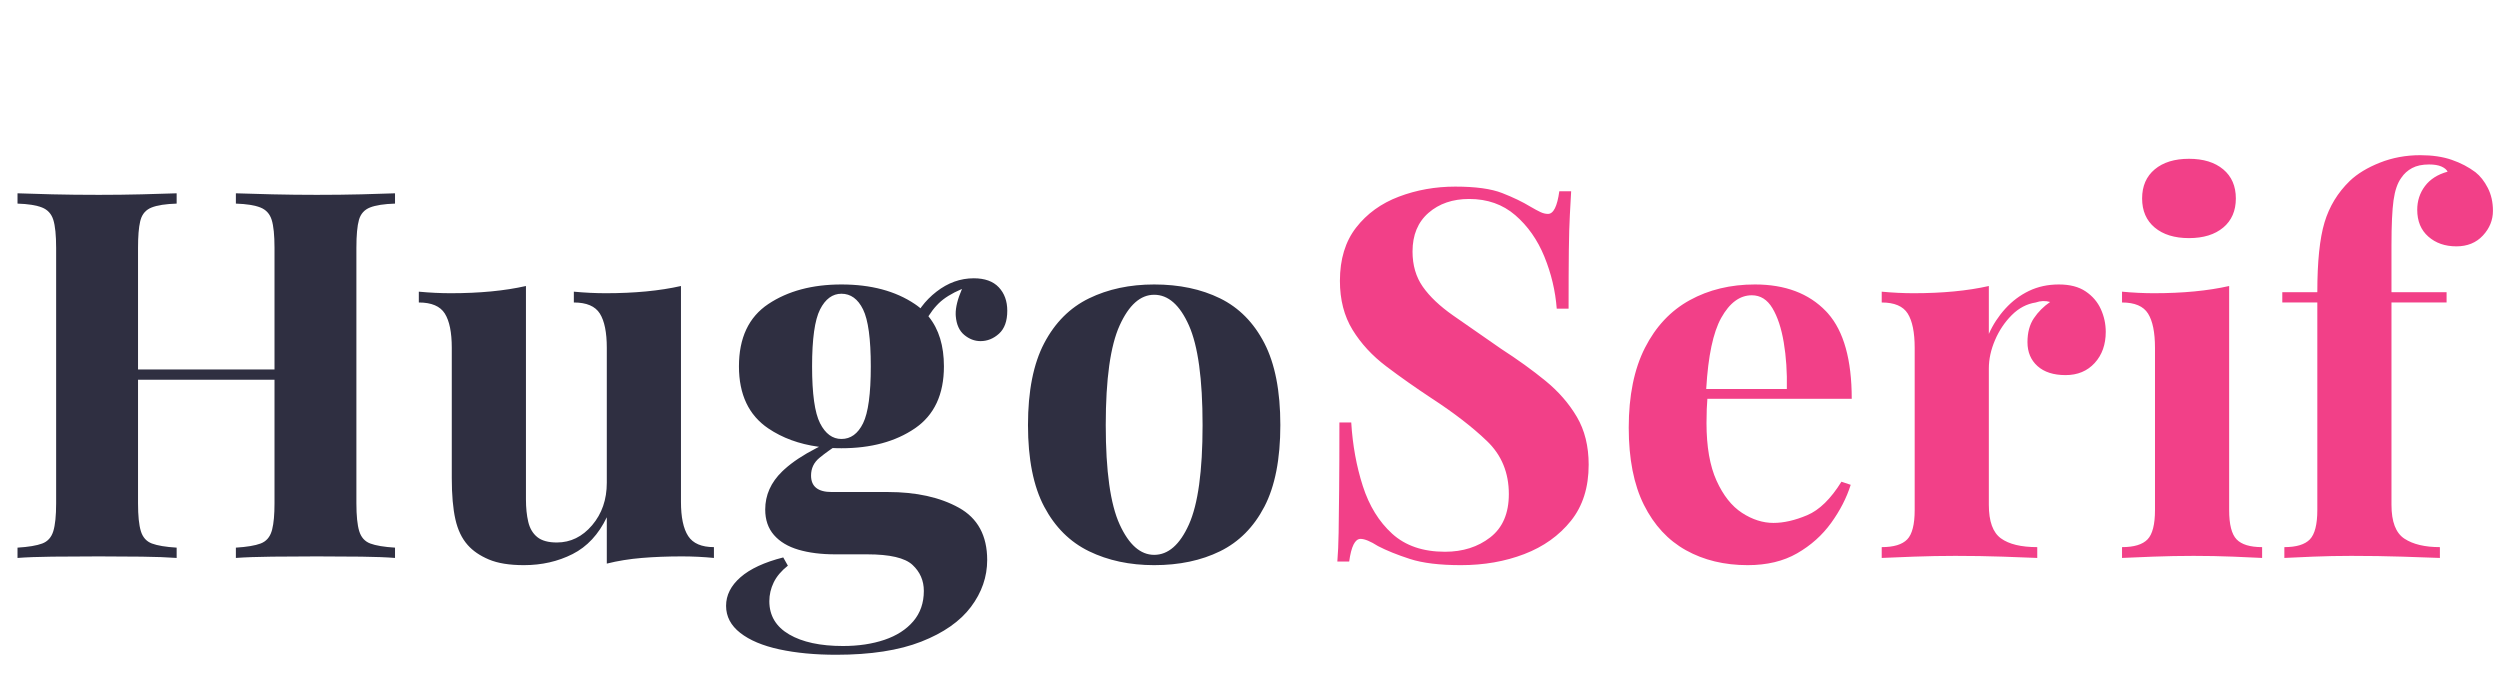
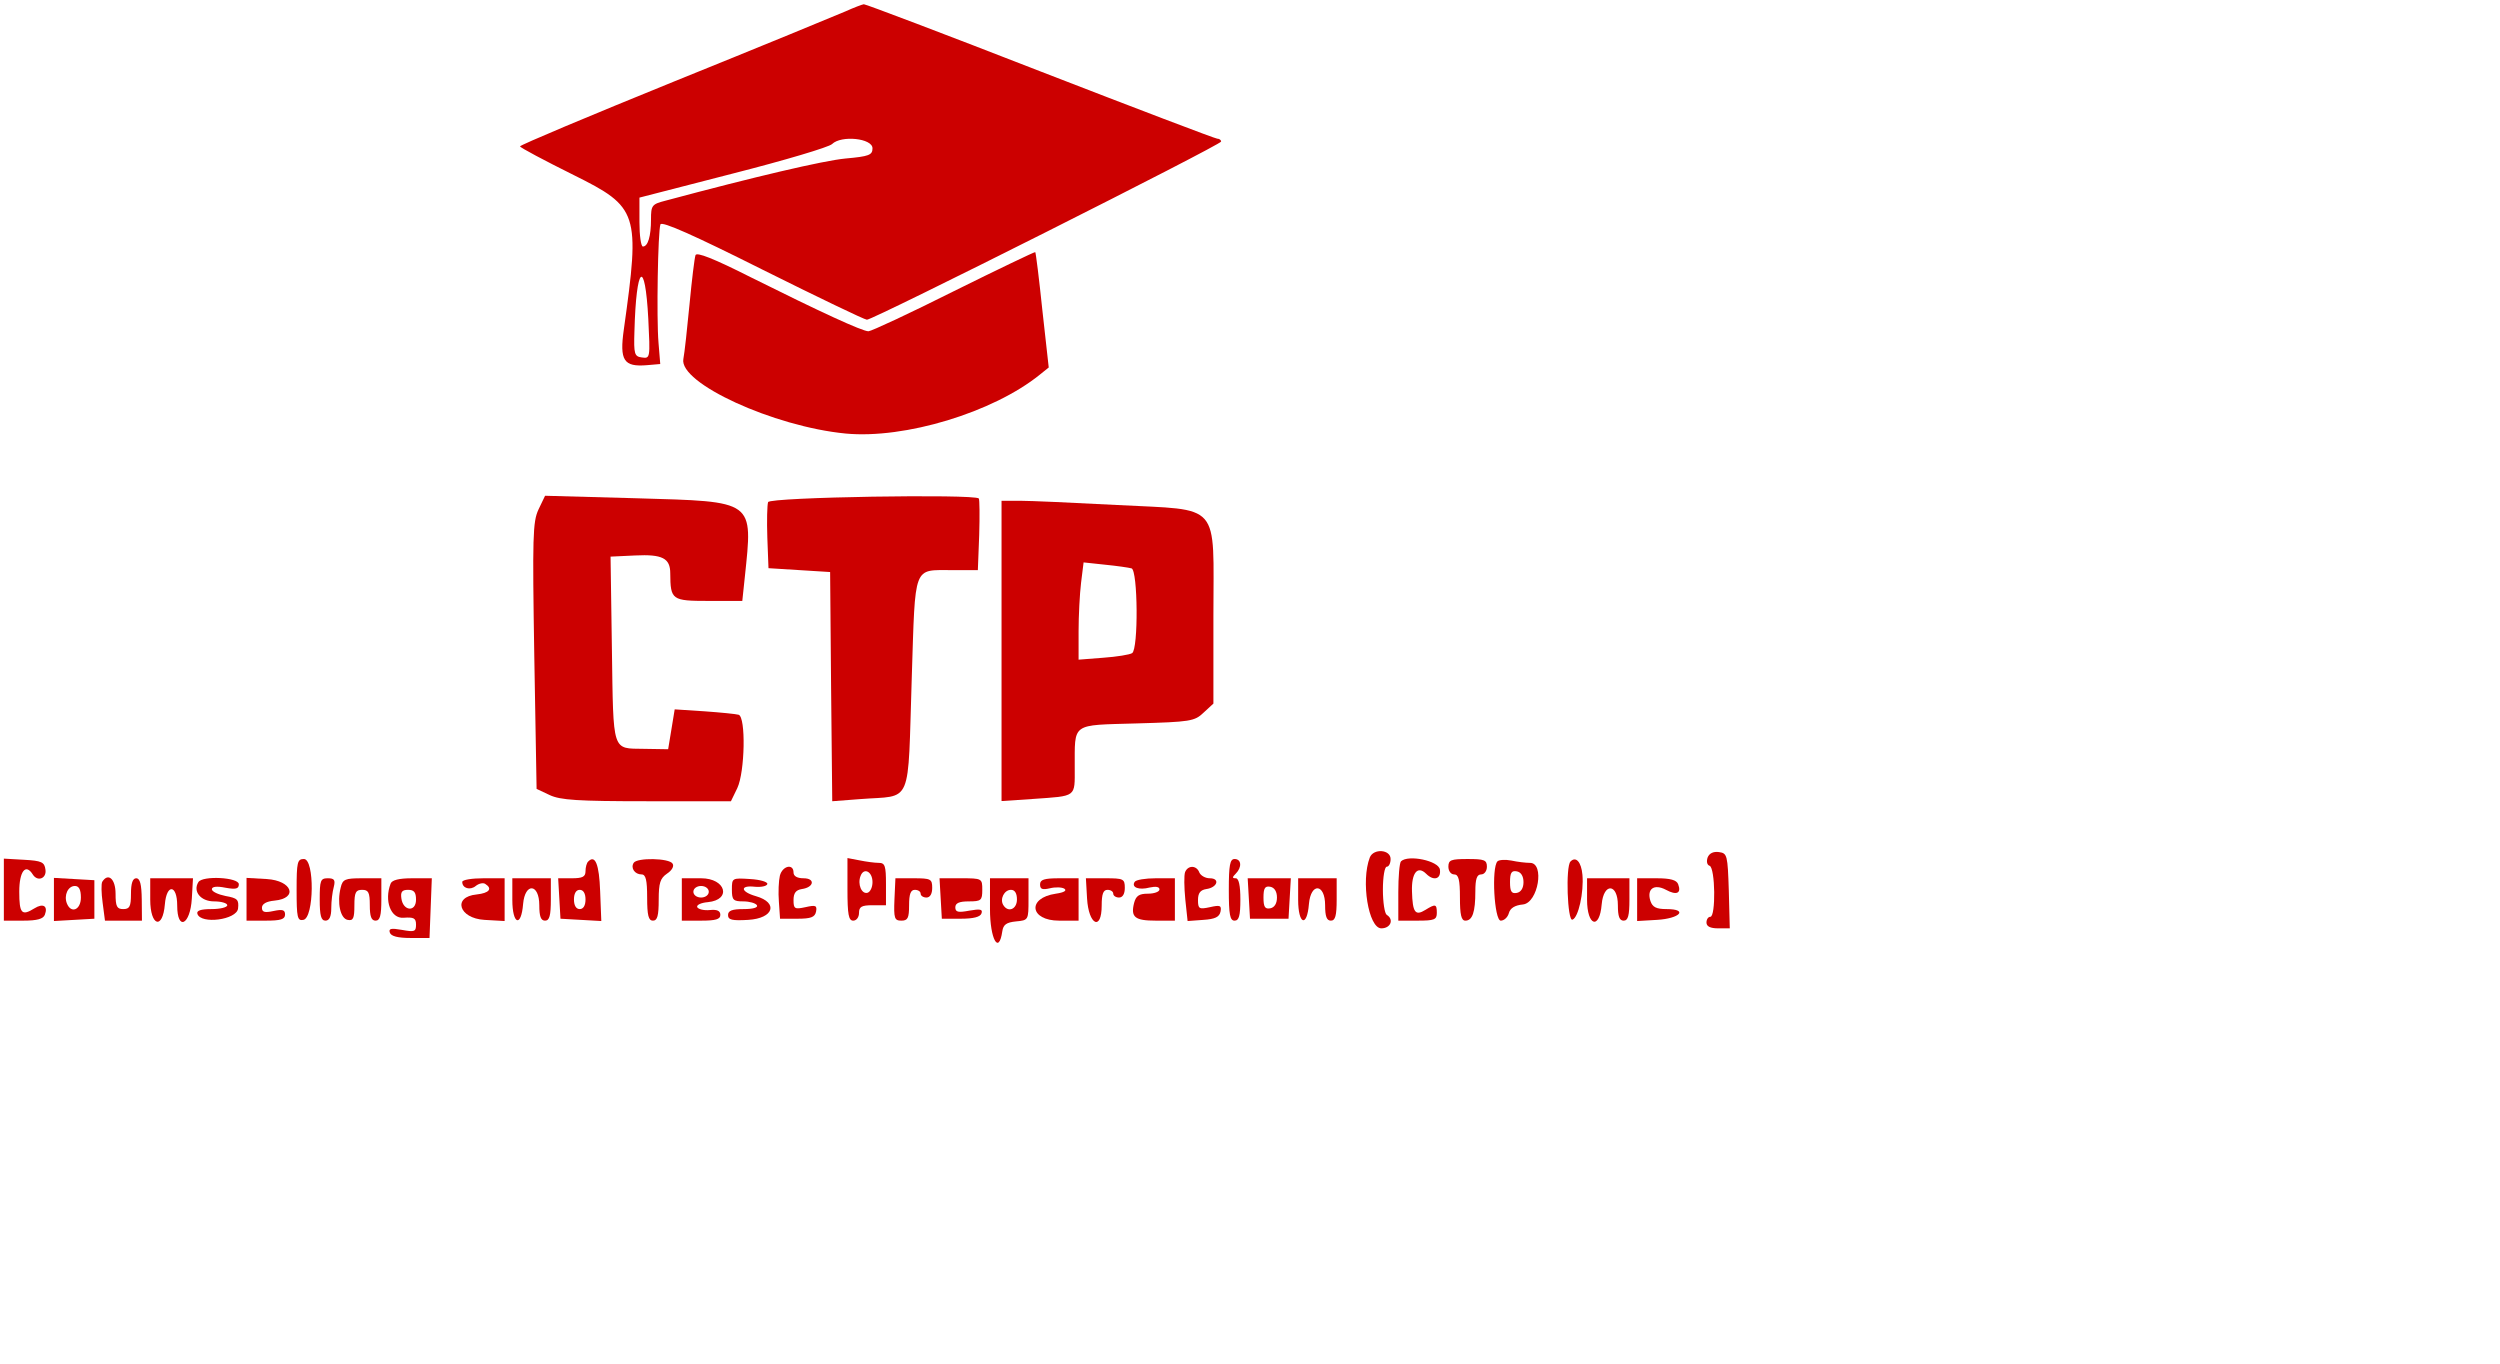
- <svg xmlns="http://www.w3.org/2000/svg" width="233px" height="64px" viewBox="0 0 233 64" version="1.1">
-   <g id="logo-hugo-serif" fill-rule="nonzero">
-     <path id="Hugo" fill="#2F2F41" d="M36.816,52 L36.816,51.04 C35.792,50.976 35.024,50.848 34.512,50.656 C34,50.464 33.656,50.08 33.48,49.504 C33.304,48.928 33.216,48.064 33.216,46.912 L33.216,46.912 L33.216,23.104 C33.216,21.92 33.296,21.048 33.456,20.488 C33.616,19.928 33.96,19.544 34.488,19.336 C35.016,19.128 35.792,19.008 36.816,18.976 L36.816,18.976 L36.816,18.016 C36.016,18.048 34.968,18.08 33.672,18.112 C32.376,18.144 30.992,18.16 29.52,18.16 C28.144,18.16 26.76,18.144 25.368,18.112 C23.976,18.08 22.848,18.048 21.984,18.016 L21.984,18.016 L21.984,18.976 C22.976,19.008 23.736,19.128 24.264,19.336 C24.792,19.544 25.144,19.928 25.32,20.488 C25.496,21.048 25.584,21.92 25.584,23.104 L25.584,23.104 L25.584,34.432 L12.864,34.432 L12.864,23.104 C12.864,22.028 12.93,21.209 13.062,20.648 L13.104,20.488 C13.264,19.928 13.608,19.544 14.136,19.336 C14.664,19.128 15.44,19.008 16.464,18.976 L16.464,18.976 L16.464,18.016 C15.6,18.048 14.512,18.08 13.2,18.112 C11.888,18.144 10.56,18.16 9.216,18.16 C7.648,18.16 6.2,18.144 4.872,18.112 C3.544,18.08 2.464,18.048 1.632,18.016 L1.632,18.016 L1.632,18.976 C2.624,19.008 3.384,19.128 3.912,19.336 C4.44,19.544 4.792,19.928 4.968,20.488 C5.144,21.048 5.232,21.92 5.232,23.104 L5.232,23.104 L5.232,46.912 C5.232,48.064 5.144,48.928 4.968,49.504 C4.792,50.08 4.448,50.464 3.936,50.656 C3.424,50.848 2.656,50.976 1.632,51.04 L1.632,51.04 L1.632,52 C2.464,51.936 3.544,51.896 4.872,51.88 C6.2,51.864 7.648,51.856 9.216,51.856 C10.56,51.856 11.888,51.864 13.2,51.88 C14.512,51.896 15.6,51.936 16.464,52 L16.464,52 L16.464,51.04 C15.44,50.976 14.672,50.848 14.16,50.656 C13.648,50.464 13.304,50.08 13.128,49.504 C12.952,48.928 12.864,48.064 12.864,46.912 L12.864,46.912 L12.864,35.392 L25.584,35.392 L25.584,46.912 C25.584,47.959 25.511,48.769 25.366,49.34 L25.32,49.504 C25.144,50.08 24.8,50.464 24.288,50.656 C23.776,50.848 23.008,50.976 21.984,51.04 L21.984,51.04 L21.984,52 C22.848,51.936 23.976,51.896 25.368,51.88 C26.76,51.864 28.144,51.856 29.52,51.856 C30.992,51.856 32.376,51.864 33.672,51.88 C34.968,51.896 36.016,51.936 36.816,52 L36.816,52 Z M48.826,52.672 C50.49,52.672 52.002,52.328 53.362,51.64 C54.722,50.952 55.786,49.808 56.554,48.208 L56.554,48.208 L56.554,52.528 C57.578,52.272 58.666,52.096 59.818,52 C60.97,51.904 62.218,51.856 63.562,51.856 C64.554,51.856 65.546,51.904 66.538,52 L66.538,52 L66.538,50.992 C65.386,50.992 64.586,50.648 64.138,49.96 C63.69,49.272 63.466,48.208 63.466,46.768 L63.466,46.768 L63.466,26.656 C62.474,26.88 61.394,27.048 60.226,27.16 C59.058,27.272 57.802,27.328 56.458,27.328 C55.498,27.328 54.506,27.28 53.482,27.184 L53.482,27.184 L53.482,28.192 C54.666,28.192 55.474,28.536 55.906,29.224 C56.338,29.912 56.554,30.976 56.554,32.416 L56.554,32.416 L56.554,44.992 C56.554,46.56 56.098,47.88 55.186,48.952 C54.274,50.024 53.178,50.56 51.898,50.56 C51.098,50.56 50.49,50.392 50.074,50.056 C49.658,49.72 49.378,49.248 49.234,48.64 C49.09,48.032 49.018,47.328 49.018,46.528 L49.018,46.528 L49.018,26.656 C48.026,26.88 46.946,27.048 45.778,27.16 C44.61,27.272 43.354,27.328 42.01,27.328 C41.05,27.328 40.058,27.28 39.034,27.184 L39.034,27.184 L39.034,28.192 C40.218,28.192 41.026,28.536 41.458,29.224 C41.89,29.912 42.106,30.976 42.106,32.416 L42.106,32.416 L42.106,44.56 C42.106,46.128 42.218,47.408 42.442,48.4 C42.666,49.392 43.05,50.192 43.594,50.8 C44.074,51.344 44.73,51.792 45.562,52.144 C46.394,52.496 47.482,52.672 48.826,52.672 Z M77.942,61.024 C81.142,61.024 83.782,60.616 85.862,59.8 C87.942,58.984 89.486,57.904 90.494,56.56 C91.502,55.216 92.006,53.76 92.006,52.192 C92.006,49.92 91.126,48.296 89.366,47.32 C87.606,46.344 85.398,45.856 82.742,45.856 L82.742,45.856 L77.51,45.856 C76.23,45.856 75.59,45.344 75.59,44.32 C75.59,43.648 75.854,43.096 76.382,42.664 C76.646,42.448 76.92,42.238 77.204,42.034 L77.603,41.757 L77.973,41.77 L77.973,41.77 L78.422,41.776 C81.174,41.776 83.454,41.16 85.262,39.928 C87.07,38.696 87.974,36.768 87.974,34.144 C87.974,32.232 87.506,30.693 86.568,29.527 L86.528,29.48 L86.555,29.436 C86.786,29.074 87.032,28.752 87.295,28.469 L87.494,28.264 C87.992,27.78 88.693,27.343 89.597,26.956 L89.657,26.931 L89.638,26.976 C89.249,27.881 89.06,28.648 89.069,29.279 L89.078,29.464 C89.142,30.248 89.406,30.832 89.87,31.216 C90.334,31.6 90.838,31.792 91.382,31.792 C92.022,31.792 92.598,31.56 93.11,31.096 C93.622,30.632 93.878,29.92 93.878,28.96 C93.878,28.064 93.614,27.336 93.086,26.776 C92.558,26.216 91.782,25.936 90.758,25.936 C89.51,25.936 88.35,26.352 87.278,27.184 C86.742,27.6 86.28,28.068 85.892,28.588 L85.788,28.734 L85.679,28.642 C85.612,28.588 85.544,28.536 85.475,28.485 L85.262,28.336 C83.454,27.12 81.174,26.512 78.422,26.512 C75.702,26.512 73.43,27.12 71.606,28.336 C69.782,29.552 68.87,31.488 68.87,34.144 C68.87,36.768 69.782,38.696 71.606,39.928 C72.924,40.818 74.475,41.386 76.259,41.633 L76.336,41.643 L76.051,41.786 C74.847,42.407 73.87,43.055 73.12,43.732 L72.902,43.936 C71.846,44.96 71.318,46.144 71.318,47.488 C71.318,48.448 71.59,49.24 72.134,49.864 C72.678,50.488 73.438,50.944 74.414,51.232 C75.39,51.52 76.534,51.664 77.846,51.664 L77.846,51.664 L80.822,51.664 C82.934,51.664 84.342,51.992 85.046,52.648 C85.75,53.304 86.102,54.112 86.102,55.072 C86.102,56.192 85.774,57.136 85.118,57.904 C84.462,58.672 83.566,59.248 82.43,59.632 C81.294,60.016 80.006,60.208 78.566,60.208 C76.454,60.208 74.782,59.848 73.55,59.128 C72.318,58.408 71.702,57.376 71.702,56.032 C71.702,55.424 71.838,54.84 72.11,54.28 C72.382,53.72 72.822,53.2 73.43,52.72 L73.43,52.72 L72.998,51.952 C71.238,52.4 69.91,53.016 69.014,53.8 C68.118,54.584 67.67,55.472 67.67,56.464 C67.67,57.456 68.11,58.296 68.99,58.984 C69.87,59.672 71.086,60.184 72.638,60.52 C74.19,60.856 75.958,61.024 77.942,61.024 Z M78.422,40.912 C77.59,40.912 76.926,40.424 76.43,39.448 C75.934,38.472 75.686,36.704 75.686,34.144 C75.686,31.584 75.934,29.816 76.43,28.84 C76.926,27.864 77.59,27.376 78.422,27.376 C79.286,27.376 79.958,27.864 80.438,28.84 C80.918,29.816 81.158,31.584 81.158,34.144 C81.158,36.704 80.918,38.472 80.438,39.448 C79.958,40.424 79.286,40.912 78.422,40.912 Z M107.568,52.672 C109.904,52.672 111.952,52.24 113.712,51.376 C115.472,50.512 116.848,49.128 117.84,47.224 C118.832,45.32 119.328,42.784 119.328,39.616 C119.328,36.448 118.832,33.904 117.84,31.984 C116.848,30.064 115.472,28.672 113.712,27.808 C111.952,26.944 109.904,26.512 107.568,26.512 C105.296,26.512 103.272,26.944 101.496,27.808 C99.72,28.672 98.328,30.064 97.32,31.984 C96.312,33.904 95.808,36.448 95.808,39.616 C95.808,42.784 96.312,45.32 97.32,47.224 C98.328,49.128 99.72,50.512 101.496,51.376 C103.272,52.24 105.296,52.672 107.568,52.672 Z M107.568,51.712 C106.288,51.712 105.216,50.768 104.352,48.88 C103.488,46.992 103.056,43.904 103.056,39.616 C103.056,35.328 103.488,32.232 104.352,30.328 C105.216,28.424 106.288,27.472 107.568,27.472 C108.88,27.472 109.96,28.424 110.808,30.328 C111.656,32.232 112.08,35.328 112.08,39.616 C112.08,43.904 111.656,46.992 110.808,48.88 C109.96,50.768 108.88,51.712 107.568,51.712 Z" />
-     <path id="Serif" fill="#f24088" d="M136.16,52.672 C138.304,52.672 140.272,52.328 142.064,51.64 C143.856,50.952 145.304,49.92 146.408,48.544 C147.512,47.168 148.064,45.424 148.064,43.312 C148.064,41.584 147.696,40.096 146.96,38.848 C146.224,37.6 145.248,36.48 144.032,35.488 C142.816,34.496 141.44,33.504 139.904,32.512 C138.144,31.296 136.648,30.256 135.416,29.392 C134.184,28.528 133.248,27.64 132.608,26.728 C131.968,25.816 131.648,24.72 131.648,23.44 C131.648,21.904 132.144,20.704 133.136,19.84 C134.128,18.976 135.392,18.544 136.928,18.544 C138.624,18.544 140.056,19.048 141.224,20.056 C142.392,21.064 143.296,22.352 143.936,23.92 C144.576,25.488 144.96,27.104 145.088,28.768 L145.088,28.768 L146.192,28.768 C146.192,26.528 146.2,24.72 146.216,23.344 C146.232,21.968 146.264,20.856 146.312,20.008 C146.36,19.16 146.4,18.432 146.432,17.824 L146.432,17.824 L145.328,17.824 C145.136,19.232 144.784,19.936 144.272,19.936 C144.048,19.936 143.816,19.88 143.576,19.768 C143.336,19.656 143.024,19.488 142.64,19.264 C141.904,18.816 141.024,18.392 140,17.992 C138.976,17.592 137.52,17.392 135.632,17.392 C133.776,17.392 132.024,17.704 130.376,18.328 C128.728,18.952 127.4,19.912 126.392,21.208 C125.384,22.504 124.88,24.16 124.88,26.176 C124.88,27.936 125.272,29.456 126.056,30.736 C126.84,32.016 127.888,33.152 129.2,34.144 C130.512,35.136 131.92,36.128 133.424,37.12 C135.536,38.496 137.264,39.832 138.608,41.128 C139.952,42.424 140.624,44.064 140.624,46.048 C140.624,47.84 140.048,49.184 138.896,50.08 C137.744,50.976 136.336,51.424 134.672,51.424 C132.624,51.424 130.984,50.864 129.752,49.744 C128.52,48.624 127.608,47.144 127.016,45.304 C126.424,43.464 126.064,41.488 125.936,39.376 L125.936,39.376 L124.832,39.376 C124.832,41.904 124.824,43.992 124.808,45.64 C124.792,47.288 124.776,48.624 124.76,49.648 C124.744,50.672 124.704,51.568 124.64,52.336 L124.64,52.336 L125.744,52.336 C125.936,50.928 126.288,50.224 126.8,50.224 C127.184,50.224 127.728,50.448 128.432,50.896 C129.232,51.312 130.224,51.712 131.408,52.096 C132.592,52.48 134.176,52.672 136.16,52.672 Z M162.886,52.672 C164.678,52.672 166.214,52.304 167.494,51.568 C168.774,50.832 169.83,49.888 170.662,48.736 C171.494,47.584 172.102,46.4 172.486,45.184 L172.486,45.184 L171.622,44.896 C170.63,46.496 169.566,47.536 168.43,48.016 C167.294,48.496 166.246,48.736 165.286,48.736 C164.294,48.736 163.318,48.424 162.358,47.8 C161.398,47.176 160.606,46.176 159.982,44.8 C159.358,43.424 159.046,41.632 159.046,39.424 C159.046,38.976 159.054,38.544 159.07,38.128 C159.086,37.712 159.11,37.312 159.142,36.928 L159.124,37.168 L172.582,37.168 C172.582,33.532 171.84,30.875 170.357,29.197 L170.182,29.008 C168.582,27.344 166.374,26.512 163.558,26.512 C161.286,26.512 159.262,27 157.486,27.976 C155.71,28.952 154.318,30.432 153.31,32.416 C152.302,34.4 151.798,36.88 151.798,39.856 C151.798,42.768 152.27,45.168 153.214,47.056 C154.158,48.944 155.462,50.352 157.126,51.28 C158.79,52.208 160.71,52.672 162.886,52.672 Z M159.021,36.22 C159.2,33.175 159.664,30.979 160.414,29.632 C161.198,28.224 162.15,27.52 163.27,27.52 C164.07,27.52 164.71,27.92 165.19,28.72 C165.67,29.52 166.022,30.584 166.246,31.912 C166.47,33.24 166.566,34.688 166.534,36.256 L166.534,36.256 L159.018,36.256 L159.021,36.22 Z M189.872,52 L189.872,50.992 C188.368,50.992 187.24,50.72 186.488,50.176 C185.736,49.632 185.36,48.592 185.36,47.056 L185.36,47.056 L185.36,34.336 C185.36,33.472 185.552,32.592 185.936,31.696 C186.32,30.8 186.84,30.024 187.496,29.368 C188.152,28.712 188.896,28.32 189.728,28.192 C190.176,28.032 190.624,28.016 191.072,28.144 C190.464,28.56 189.96,29.064 189.56,29.656 C189.16,30.248 188.96,30.992 188.96,31.888 C188.96,32.816 189.272,33.56 189.896,34.12 C190.52,34.68 191.392,34.96 192.512,34.96 C193.632,34.96 194.536,34.584 195.224,33.832 C195.912,33.08 196.256,32.112 196.256,30.928 C196.256,30.192 196.104,29.488 195.8,28.816 C195.496,28.144 195.024,27.592 194.384,27.16 C193.744,26.728 192.912,26.512 191.888,26.512 C190.864,26.512 189.936,26.712 189.104,27.112 C188.272,27.512 187.536,28.064 186.896,28.768 C186.256,29.472 185.744,30.256 185.36,31.12 L185.36,31.12 L185.36,26.656 C184.368,26.88 183.288,27.048 182.12,27.16 C180.952,27.272 179.696,27.328 178.352,27.328 C177.392,27.328 176.4,27.28 175.376,27.184 L175.376,27.184 L175.376,28.192 C176.56,28.192 177.368,28.536 177.8,29.224 C178.232,29.912 178.448,30.976 178.448,32.416 L178.448,32.416 L178.448,47.536 C178.448,48.88 178.216,49.792 177.752,50.272 C177.288,50.752 176.496,50.992 175.376,50.992 L175.376,50.992 L175.376,52 C176.048,51.968 177.04,51.928 178.352,51.88 C179.664,51.832 180.96,51.808 182.24,51.808 C183.776,51.808 185.248,51.832 186.656,51.88 C188.064,51.928 189.136,51.968 189.872,52 L189.872,52 Z M204.013,22.192 C205.357,22.192 206.421,21.864 207.205,21.208 C207.989,20.552 208.381,19.648 208.381,18.496 C208.381,17.344 207.989,16.44 207.205,15.784 C206.421,15.128 205.357,14.8 204.013,14.8 C202.669,14.8 201.605,15.128 200.821,15.784 C200.037,16.44 199.645,17.344 199.645,18.496 C199.645,19.648 200.037,20.552 200.821,21.208 C201.605,21.864 202.669,22.192 204.013,22.192 Z M210.829,52 L210.829,50.992 C209.709,50.992 208.917,50.752 208.453,50.272 C207.989,49.792 207.757,48.88 207.757,47.536 L207.757,47.536 L207.757,26.656 C206.765,26.88 205.685,27.048 204.517,27.16 C203.349,27.272 202.093,27.328 200.749,27.328 C199.789,27.328 198.797,27.28 197.773,27.184 L197.773,27.184 L197.773,28.192 C198.957,28.192 199.765,28.536 200.197,29.224 C200.629,29.912 200.845,30.976 200.845,32.416 L200.845,32.416 L200.845,47.536 C200.845,48.88 200.613,49.792 200.149,50.272 C199.685,50.752 198.893,50.992 197.773,50.992 L197.773,50.992 L197.773,52 C198.413,51.968 199.373,51.928 200.653,51.88 C201.933,51.832 203.197,51.808 204.445,51.808 C205.693,51.808 206.925,51.832 208.141,51.88 C209.357,51.928 210.253,51.968 210.829,52 L210.829,52 Z M227.398,52 L227.398,50.992 C225.99,50.992 224.886,50.728 224.086,50.2 C223.286,49.672 222.886,48.624 222.886,47.056 L222.886,47.056 L222.886,28.192 L228.022,28.192 L228.022,27.232 L222.886,27.232 L222.886,22.864 C222.886,20.976 222.95,19.576 223.078,18.664 C223.206,17.752 223.446,17.056 223.798,16.576 C224.054,16.192 224.39,15.888 224.806,15.664 C225.222,15.44 225.75,15.328 226.39,15.328 C226.87,15.328 227.254,15.392 227.542,15.52 C227.83,15.648 228.022,15.808 228.118,16 C227.19,16.256 226.486,16.704 226.006,17.344 C225.526,17.984 225.286,18.72 225.286,19.552 C225.286,20.608 225.63,21.44 226.318,22.048 C227.006,22.656 227.878,22.96 228.934,22.96 C229.958,22.96 230.782,22.624 231.406,21.952 C232.03,21.28 232.342,20.512 232.342,19.648 C232.342,18.848 232.182,18.136 231.862,17.512 C231.542,16.888 231.158,16.4 230.71,16.048 C230.07,15.568 229.334,15.184 228.502,14.896 C227.67,14.608 226.694,14.464 225.574,14.464 C224.23,14.464 222.974,14.696 221.806,15.16 C220.638,15.624 219.702,16.192 218.998,16.864 C217.878,17.952 217.094,19.24 216.646,20.728 C216.198,22.216 215.974,24.384 215.974,27.232 L215.974,27.232 L212.71,27.232 L212.71,28.192 L215.974,28.192 L215.974,47.536 C215.974,48.88 215.742,49.792 215.278,50.272 C214.814,50.752 214.022,50.992 212.902,50.992 L212.902,50.992 L212.902,52 C213.51,51.968 214.398,51.928 215.566,51.88 C216.734,51.832 217.926,51.808 219.142,51.808 C220.806,51.808 222.39,51.832 223.894,51.88 C225.398,51.928 226.566,51.968 227.398,52 L227.398,52 Z" />
+ <svg xmlns="http://www.w3.org/2000/svg" version="1.0" width="649pt" height="354pt" viewBox="0 0 649 354" preserveAspectRatio="xMidYMid meet">
+   <g transform="translate(0,354) scale(0.05,-0.05)" fill="#cc0000" stroke="none">
+     <path d="M4390 7021 c-44 -19 -442 -183 -885 -362 -443 -180 -805 -332 -805 -339 0 -6 126 -73 279 -149 336 -167 345 -195 260 -801 -23 -162 -1 -196 120 -186 l69 6 -9 110 c-11 130 -3 579 10 615 7 18 175 -57 530 -235 287 -143 530 -260 542 -260 34 0 1839 908 1839 925 0 8 -9 15 -20 15 -10 0 -425 158 -920 350 -495 193 -907 349 -915 348 -8 -1 -51 -17 -95 -37z m140 -711 c0 -35 -18 -42 -140 -53 -115 -11 -469 -94 -935 -219 -70 -18 -75 -24 -75 -97 0 -88 -16 -141 -42 -141 -10 0 -18 57 -18 127 l0 127 485 125 c267 68 499 137 515 153 48 47 210 30 210 -22z m-1164 -886 c10 -203 10 -206 -33 -200 -39 5 -43 17 -39 136 9 344 55 385 72 64z" />
+     <path d="M3611 5755 c-5 -14 -19 -128 -31 -255 -12 -126 -26 -254 -32 -284 -24 -125 469 -351 843 -387 307 -29 766 110 1008 306 l46 37 -33 297 c-17 164 -34 300 -37 302 -3 2 -193 -89 -423 -203 -229 -115 -429 -208 -443 -208 -32 0 -249 100 -612 281 -190 96 -281 132 -286 114z" />
+     <path d="M2796 4435 c-30 -64 -32 -140 -22 -761 l12 -690 68 -32 c56 -26 144 -32 504 -32 l437 0 33 68 c40 85 45 369 7 381 -14 4 -94 12 -179 18 l-153 10 -17 -104 -17 -103 -125 2 c-168 3 -159 -25 -167 518 l-7 480 127 6 c142 7 183 -14 183 -93 1 -138 8 -143 199 -143 l175 0 13 123 c42 403 56 392 -562 410 l-475 13 -34 -71z" />
+     <path d="M3988 4473 c-5 -14 -7 -98 -4 -185 l6 -158 160 -10 160 -10 5 -595 6 -595 144 11 c277 22 247 -50 269 635 19 590 5 553 210 554 l133 0 7 182 c3 100 2 185 -2 190 -25 24 -1084 7 -1094 -19z" />
+     <path d="M5200 3701 l0 -780 165 11 c227 16 215 7 215 162 1 236 -22 220 321 230 280 8 301 11 348 56 l51 47 0 455 c0 600 46 547 -500 576 -225 12 -453 22 -505 22 l-95 0 0 -779z m675 428 c33 -10 36 -420 3 -440 -12 -8 -80 -19 -150 -24 l-128 -10 0 147 c0 82 6 195 13 253 l13 105 112 -12 c61 -6 123 -15 137 -19z" />
+     <path d="M7112 2628 c-47 -122 -7 -368 60 -368 48 0 67 46 28 70 -11 7 -20 66 -20 131 0 66 9 119 20 119 11 0 20 18 20 40 0 50 -89 56 -108 8z" />
+     <path d="M8866 2628 c-7 -21 -3 -39 10 -43 30 -10 33 -265 4 -265 -11 0 -20 -13 -20 -30 0 -20 20 -30 61 -30 l60 0 -5 195 c-6 185 -8 195 -51 201 -29 4 -50 -6 -59 -28z" />
+     <path d="M20 2461 l0 -161 101 0 c72 0 104 9 112 31 17 45 -9 61 -54 33 -66 -41 -79 -28 -79 86 0 106 33 149 70 90 25 -40 73 -21 66 25 -5 39 -20 46 -111 51 l-105 6 0 -161z" />
+     <path d="M1540 2459 c0 -143 4 -161 35 -155 56 10 59 316 3 316 -34 0 -38 -15 -38 -161z" />
+     <path d="M3054 2607 c-8 -7 -14 -30 -14 -50 0 -29 -15 -37 -71 -37 l-71 0 6 -105 6 -105 106 -6 106 -6 -6 154 c-5 142 -26 192 -62 155z m-14 -197 c0 -31 -11 -50 -30 -50 -19 0 -30 19 -30 50 0 31 11 50 30 50 19 0 30 -19 30 -50z" />
+     <path d="M3290 2600 c-17 -27 6 -60 41 -60 22 0 29 -29 29 -120 0 -93 7 -120 30 -120 23 0 30 25 30 108 0 88 8 112 43 136 26 17 38 39 29 52 -17 29 -185 32 -202 4z" />
+     <path d="M4400 2463 c0 -132 6 -163 30 -163 17 0 30 18 30 40 0 32 13 40 70 40 l70 0 0 110 c0 94 -5 110 -37 110 -21 0 -66 6 -100 13 l-63 12 0 -162z m130 37 c0 -26 -11 -50 -25 -55 -31 -10 -54 44 -37 87 17 46 62 23 62 -32z" />
+     <path d="M6380 2460 c0 -129 6 -160 30 -160 23 0 30 26 30 110 0 72 -8 110 -24 110 -19 0 -19 5 0 24 33 33 30 76 -6 76 -24 0 -30 -31 -30 -160z" />
+     <path d="M7274 2608 c-8 -8 -14 -81 -14 -161 l0 -147 100 0 c87 0 100 5 100 40 0 47 -7 48 -59 16 -53 -33 -67 -14 -70 96 -3 96 29 136 74 91 39 -39 78 -27 71 22 -6 46 -165 79 -202 43z" />
+     <path d="M7520 2580 c0 -22 13 -40 30 -40 23 0 30 -27 30 -120 0 -89 7 -120 28 -120 37 0 52 44 52 152 0 65 8 88 30 88 17 0 30 18 30 40 0 35 -13 40 -100 40 -87 0 -100 -5 -100 -40z" />
+     <path d="M7775 2608 c-32 -32 -17 -308 17 -308 17 0 36 17 42 39 7 26 31 41 73 45 79 8 114 216 37 216 -22 0 -65 5 -97 12 -31 6 -64 4 -72 -4z m135 -108 c0 -31 -13 -52 -35 -56 -27 -5 -35 7 -35 56 0 49 8 61 35 56 22 -4 35 -25 35 -56z" />
+     <path d="M8154 2607 c-26 -26 -16 -311 10 -302 31 10 60 142 52 233 -6 67 -34 98 -62 69z" />
+     <path d="M4049 2533 c-6 -25 -9 -86 -5 -135 l6 -88 90 0 c71 0 91 8 97 37 6 32 -2 35 -55 23 -56 -12 -62 -9 -62 37 0 36 12 52 43 57 64 9 71 56 9 56 -33 0 -52 11 -52 30 0 48 -58 35 -71 -17z" />
+     <path d="M6153 2552 c-6 -16 -5 -79 1 -141 l12 -113 82 6 c61 4 83 15 89 43 6 32 -2 35 -55 23 -56 -12 -62 -9 -62 37 0 36 12 52 43 57 58 8 73 56 18 56 -23 0 -47 14 -54 30 -14 38 -59 39 -74 2z" />
+     <path d="M280 2410 l0 -112 105 6 105 6 0 100 0 100 -105 6 -105 6 0 -112z m140 10 c0 -64 -51 -86 -73 -30 -16 42 6 90 42 90 21 0 31 -19 31 -60z" />
+     <path d="M531 2502 c-6 -10 -5 -59 2 -110 l12 -92 96 0 96 0 -1 110 c-1 79 -9 110 -29 110 -18 0 -27 -26 -27 -80 0 -67 -7 -80 -40 -80 -33 0 -40 13 -40 80 0 76 -38 111 -69 62z" />
+     <path d="M780 2409 c0 -138 65 -158 76 -24 9 108 64 103 64 -6 0 -135 68 -102 76 36 l6 105 -111 0 -111 0 0 -111z" />
+     <path d="M1030 2500 c-30 -48 12 -100 81 -100 38 0 69 -9 69 -20 0 -11 -37 -20 -82 -20 -56 0 -79 -8 -73 -25 18 -55 204 -31 211 28 5 46 -3 54 -65 65 -39 8 -71 23 -71 35 0 14 26 17 70 8 55 -10 70 -6 70 18 0 36 -189 46 -210 11z" />
+     <path d="M1280 2411 l0 -111 100 0 c78 0 100 7 100 32 0 24 -13 28 -60 18 -46 -10 -60 -6 -60 17 0 20 23 33 65 37 125 12 92 104 -40 112 l-105 6 0 -111z" />
+     <path d="M1660 2410 c0 -84 7 -110 30 -110 20 0 30 21 30 65 0 36 6 85 13 110 9 36 3 45 -31 45 -38 0 -42 -11 -42 -110z" />
+     <path d="M1769 2472 c-20 -79 -2 -161 36 -168 29 -6 35 8 35 75 0 68 7 81 40 81 33 0 40 -13 40 -80 0 -58 8 -80 30 -80 23 0 30 26 30 110 l0 110 -100 0 c-88 0 -101 -5 -111 -48z" />
+     <path d="M2028 2492 c-34 -89 1 -182 67 -177 54 4 65 -2 65 -36 0 -36 -8 -39 -73 -27 -57 10 -70 7 -63 -14 6 -19 42 -28 108 -28 l98 0 6 155 6 155 -102 0 c-68 0 -105 -9 -112 -28z m132 -83 c0 -66 -67 -60 -76 6 -5 34 3 45 35 45 31 0 41 -13 41 -51z" />
+     <path d="M2400 2501 c0 -33 41 -45 70 -21 16 13 38 18 49 11 40 -25 21 -48 -44 -55 -127 -12 -93 -124 40 -132 l105 -6 0 111 0 111 -110 0 c-60 0 -110 -8 -110 -19z" />
+     <path d="M2660 2408 c0 -128 46 -146 56 -21 10 112 84 106 84 -7 0 -58 8 -80 30 -80 23 0 30 26 30 110 l0 110 -100 0 -100 0 0 -112z" />
+     <path d="M3540 2410 l0 -110 100 0 c76 0 100 7 100 30 0 21 -17 29 -55 25 -30 -3 -59 4 -65 15 -5 11 19 23 55 26 125 12 94 124 -35 124 l-100 0 0 -110z m140 40 c0 -17 -18 -30 -40 -30 -22 0 -40 13 -40 30 0 17 18 30 40 30 22 0 40 -13 40 -30z" />
+     <path d="M3800 2461 c0 -54 7 -61 59 -61 32 0 64 -9 71 -20 7 -12 -20 -20 -69 -20 -60 0 -81 -8 -81 -31 0 -25 21 -30 105 -25 132 8 158 89 40 123 -81 23 -85 58 -6 49 33 -3 62 3 65 14 3 11 -37 23 -89 26 -94 6 -95 6 -95 -55z" />
+     <path d="M4644 2410 c-4 -98 0 -110 36 -110 33 0 40 13 40 80 0 58 8 80 30 80 17 0 30 -9 30 -20 0 -11 14 -20 30 -20 19 0 30 19 30 50 0 46 -7 50 -96 50 l-95 0 -5 -110z" />
+     <path d="M4884 2415 l6 -105 98 0 c66 0 102 9 108 28 7 21 -6 24 -63 14 -58 -11 -73 -8 -73 17 0 22 20 31 70 31 64 0 70 5 70 60 0 59 -1 60 -111 60 l-111 0 6 -105z" />
+     <path d="M5140 2360 c0 -156 46 -239 64 -115 5 34 21 46 71 51 65 6 65 7 65 115 l0 109 -100 0 -100 0 0 -160z m140 50 c0 -51 -46 -70 -71 -29 -19 31 5 79 40 79 20 0 31 -18 31 -50z" />
+     <path d="M5400 2488 c0 -25 12 -29 51 -20 28 7 62 6 75 -2 15 -10 -2 -20 -44 -26 -151 -22 -136 -140 17 -140 l101 0 0 110 0 110 -100 0 c-79 0 -100 -7 -100 -32z" />
+     <path d="M5644 2415 c8 -138 76 -171 76 -36 0 59 8 81 30 81 17 0 30 -9 30 -20 0 -11 14 -20 30 -20 19 0 30 19 30 50 0 47 -7 50 -101 50 l-101 0 6 -105z" />
+     <path d="M5891 2501 c-18 -28 22 -44 78 -29 32 7 51 4 51 -10 0 -12 -27 -22 -60 -22 -46 0 -62 -11 -72 -49 -18 -73 4 -91 113 -91 l99 0 0 110 0 110 -99 0 c-54 0 -104 -8 -110 -19z" />
+     <path d="M6484 2415 l6 -105 100 0 100 0 6 105 6 105 -112 0 -112 0 6 -105z m146 5 c0 -31 -13 -52 -35 -56 -27 -5 -35 7 -35 56 0 49 8 61 35 56 22 -4 35 -25 35 -56z" />
+     <path d="M6740 2408 c0 -128 46 -146 56 -21 10 112 84 106 84 -7 0 -58 8 -80 30 -80 23 0 30 26 30 110 l0 110 -100 0 -100 0 0 -112z" />
+     <path d="M8240 2409 c0 -138 65 -158 76 -24 10 113 84 109 84 -5 0 -58 8 -80 30 -80 23 0 30 26 30 110 l0 110 -110 0 -110 0 0 -111z" />
+     <path d="M8500 2409 l0 -111 103 6 c120 7 164 56 50 56 -54 0 -73 10 -84 42 -20 63 19 91 81 58 55 -30 81 -18 63 29 -8 22 -40 31 -112 31 l-101 0 0 -111z" />
  </g>
</svg>
